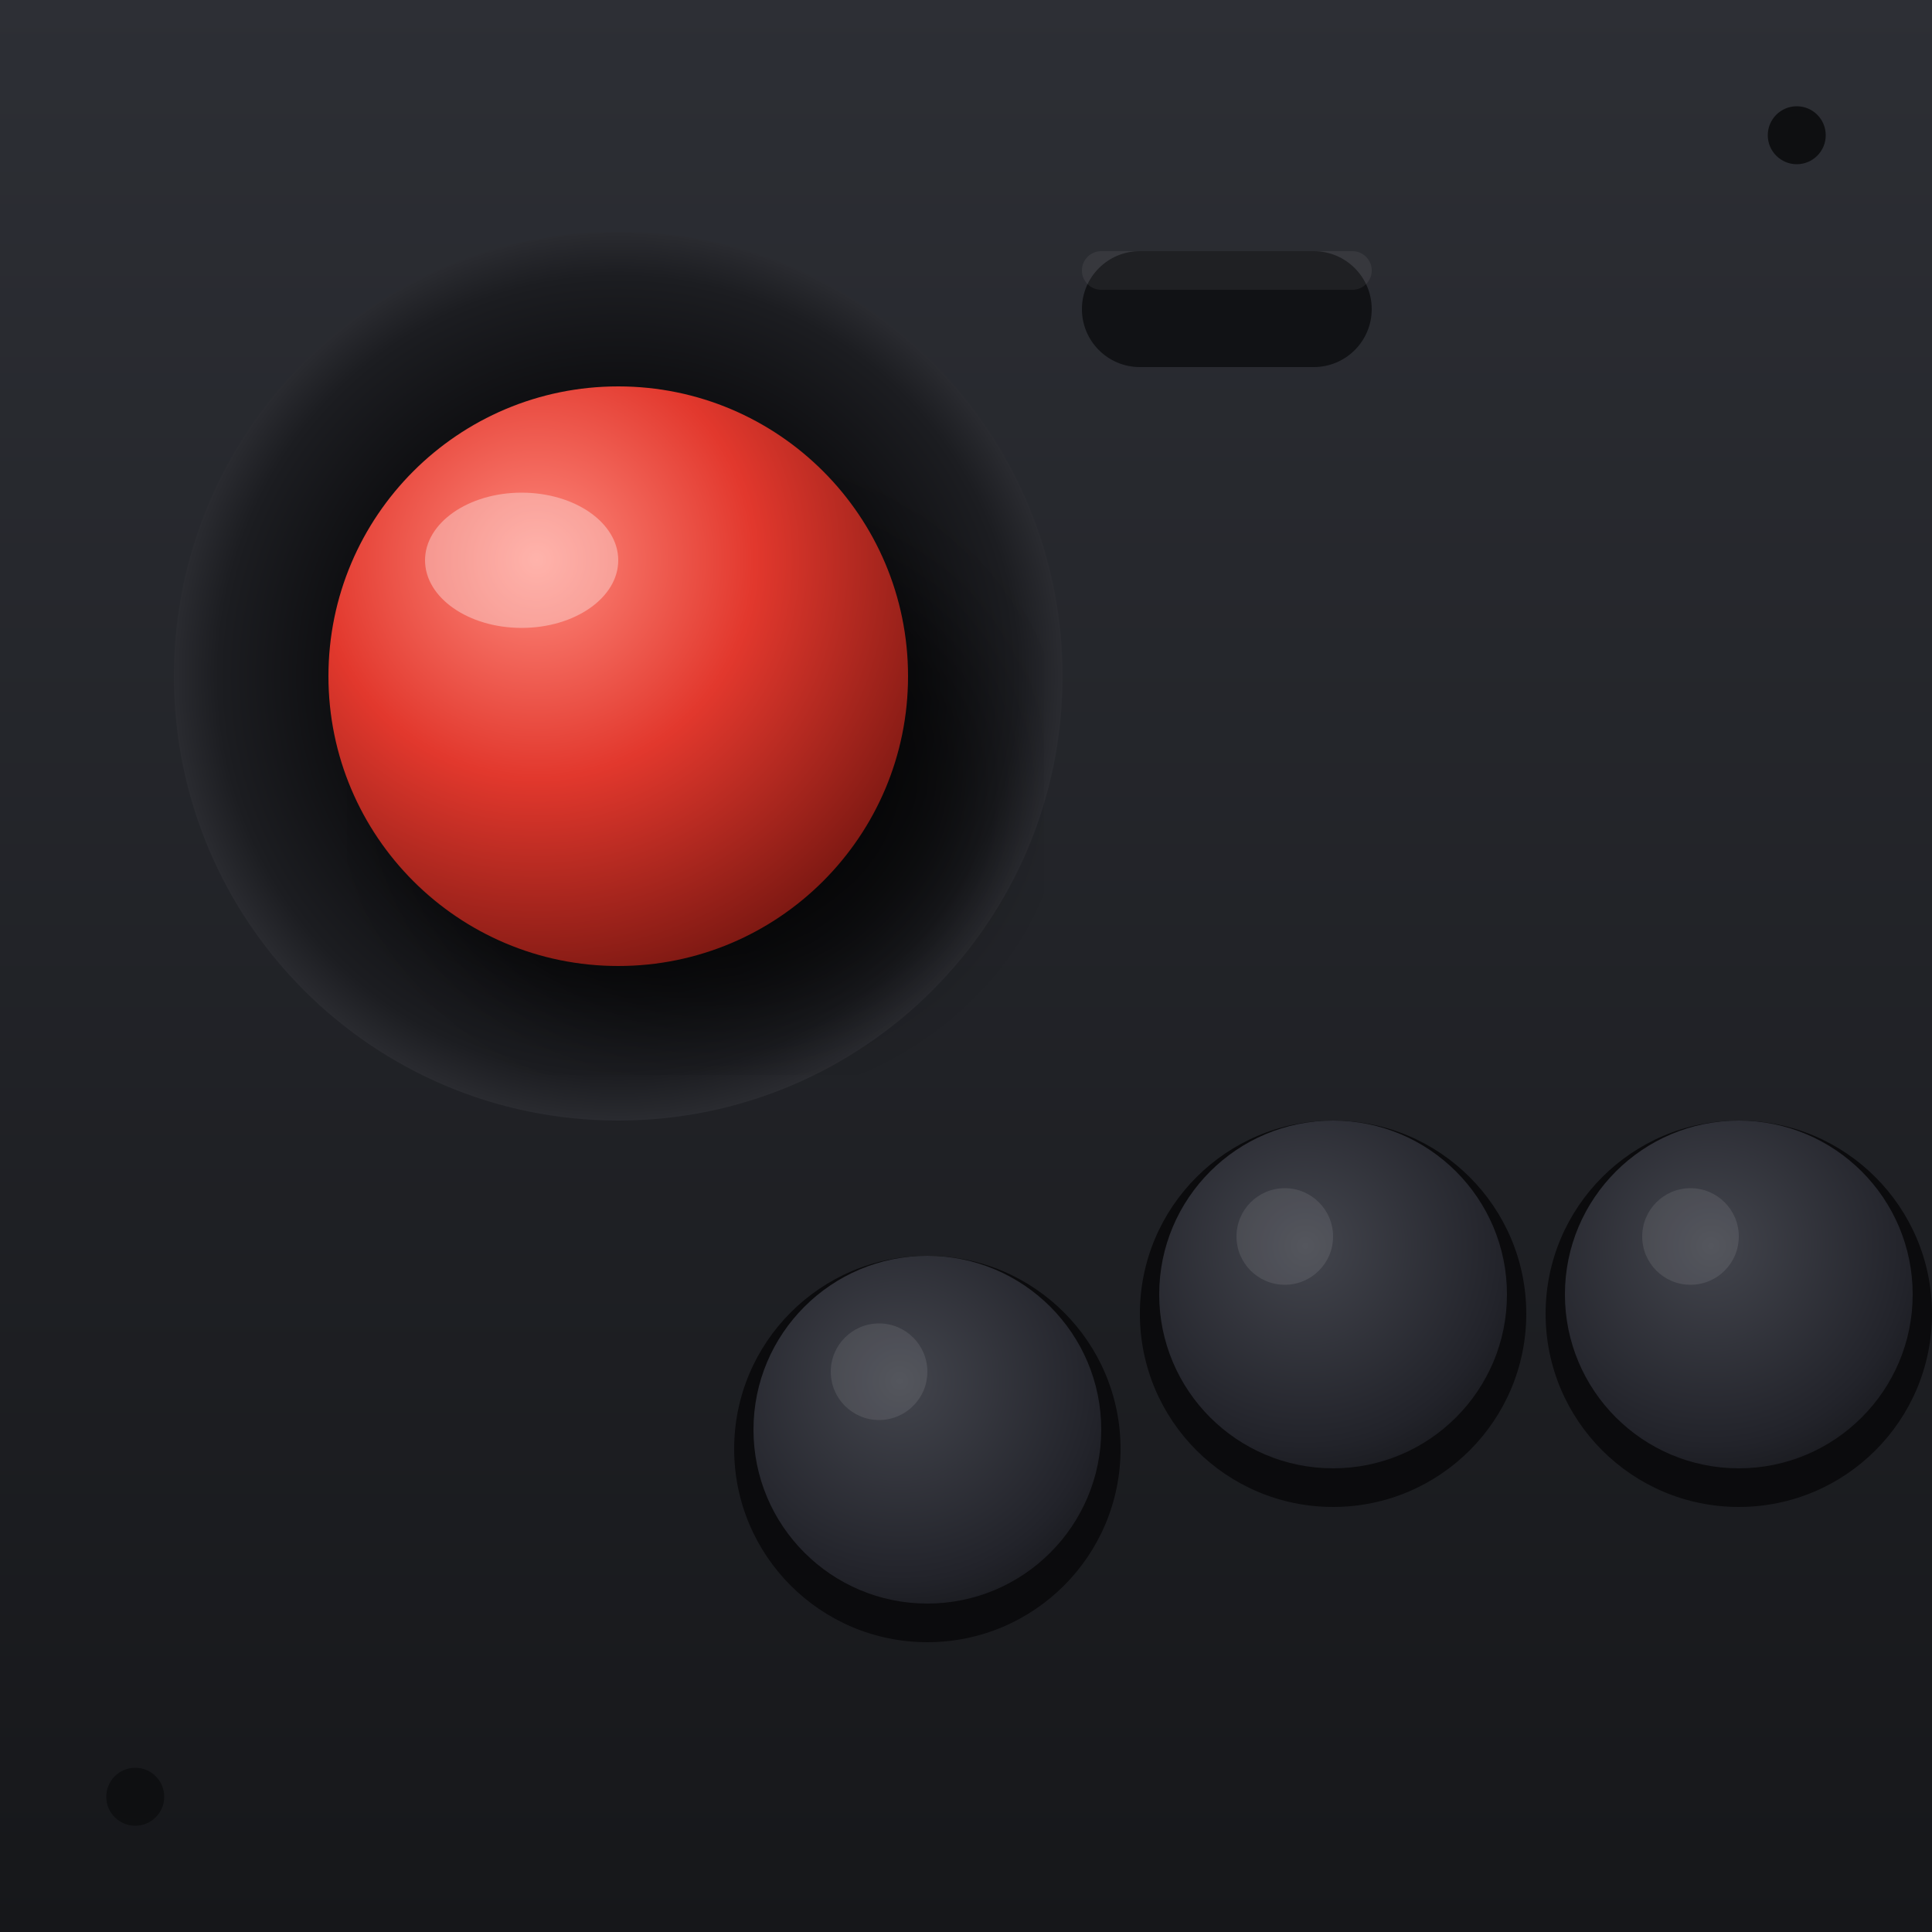
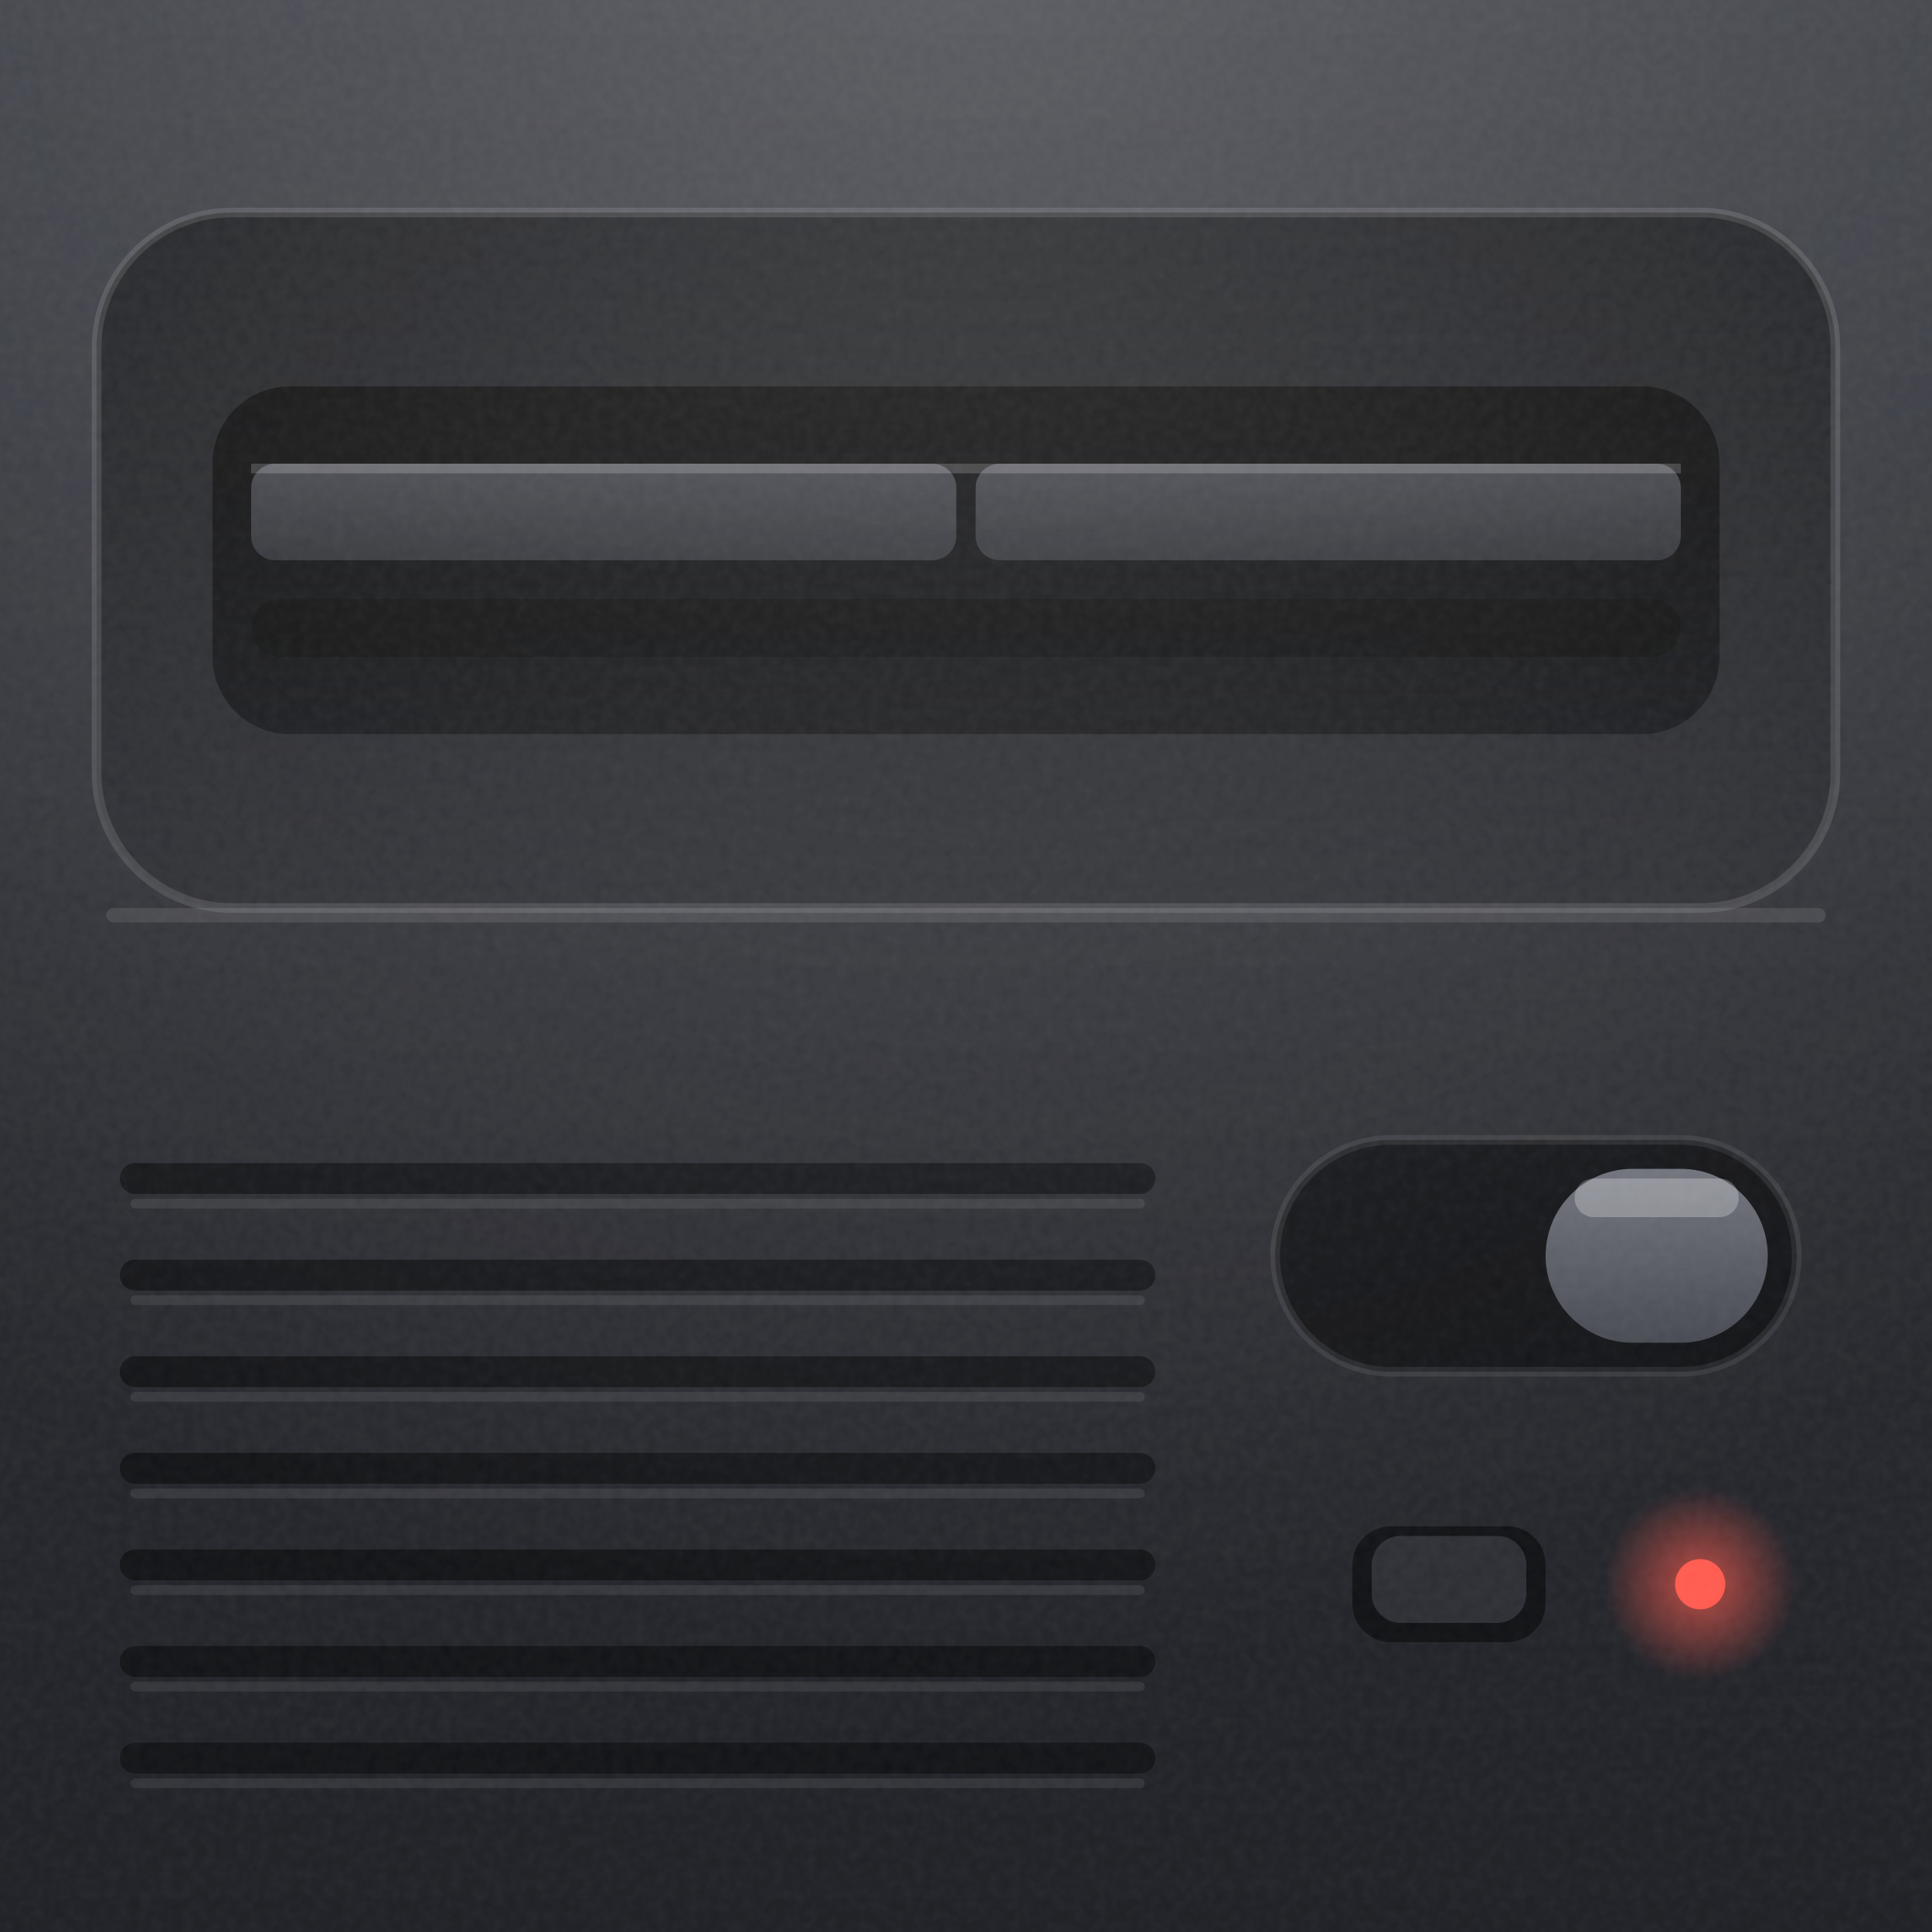
<svg xmlns="http://www.w3.org/2000/svg" viewBox="0 0 200 200">
  <defs>
-     <linearGradient id="panel" x1="0" y1="0" x2="0" y2="1">
-       <stop offset="0" stop-color="#2d2f35" />
-       <stop offset="1" stop-color="#16171a" />
+     <linearGradient id="deck" x1="0" y1="0" x2="0" y2="1">
+       <stop offset="0" stop-color="#34363d" />
+       <stop offset="1" stop-color="#1e1f24" />
    </linearGradient>
-     <radialGradient id="ball" cx=".36" cy=".3" r=".75">
-       <stop offset="0" stop-color="#ff8a7e" />
-       <stop offset=".5" stop-color="#e2382d" />
-       <stop offset="1" stop-color="#7c1812" />
+     <radialGradient id="light" cx=".5" cy="-.05" r=".9">
+       <stop offset="0" stop-color="#fff" stop-opacity=".2" />
+       <stop offset="1" stop-color="#fff" stop-opacity="0" />
    </radialGradient>
-     <radialGradient id="btn" cx=".42" cy=".36" r=".72">
-       <stop offset="0" stop-color="#43454d" />
-       <stop offset=".8" stop-color="#22232a" />
-       <stop offset="1" stop-color="#18191d" />
+     <linearGradient id="well" x1="0" y1="0" x2="0" y2="1">
+       <stop offset="0" stop-color="#121316" />
+       <stop offset="1" stop-color="#25272c" />
+     </linearGradient>
+     <linearGradient id="mouth" x1="0" y1="0" x2="0" y2="1">
+       <stop offset="0" stop-color="#020203" />
+       <stop offset="1" stop-color="#0e0f12" />
+     </linearGradient>
+     <linearGradient id="flap" x1="0" y1="0" x2="0" y2="1">
+       <stop offset="0" stop-color="#3a3c43" />
+       <stop offset="1" stop-color="#26282d" />
+     </linearGradient>
+     <linearGradient id="knob" x1="0" y1="0" x2="0" y2="1">
+       <stop offset="0" stop-color="#6c6f78" />
+       <stop offset="1" stop-color="#43464e" />
+     </linearGradient>
+     <radialGradient id="led" cx=".5" cy=".5" r=".5">
+       <stop offset="0" stop-color="#ff5a4e" />
+       <stop offset="1" stop-color="#ff5a4e" stop-opacity="0" />
    </radialGradient>
-     <radialGradient id="washer" cx=".5" cy=".5" r=".5">
-       <stop offset=".55" stop-color="#0a0a0c" />
-       <stop offset=".9" stop-color="#1c1d21" />
-       <stop offset="1" stop-color="#2a2b30" />
-     </radialGradient>
-     <filter id="soft">
-       <feGaussianBlur stdDeviation="5" />
+     <filter id="grain">
+       <feTurbulence type="fractalNoise" baseFrequency=".9" numOctaves="2" stitchTiles="stitch" />
+       <feColorMatrix values="0 0 0 0 1  0 0 0 0 1  0 0 0 0 1  0 0 0 .05 0" />
+       <feComposite in2="SourceGraphic" operator="in" />
    </filter>
  </defs>
-   <rect width="200" height="200" fill="url(#panel)" />
-   <circle cx="64" cy="70" r="46" fill="url(#washer)" />
-   <ellipse cx="72" cy="80" rx="30" ry="26" fill="#000" opacity=".55" filter="url(#soft)" />
-   <circle cx="64" cy="70" r="30" fill="url(#ball)" />
-   <ellipse cx="54" cy="58" rx="10" ry="7" fill="#fff" opacity=".35" />
-   <g>
-     <circle cx="96" cy="150" r="20" fill="#0b0b0d" />
-     <circle cx="96" cy="148" r="18" fill="url(#btn)" />
-     <circle cx="138" cy="136" r="20" fill="#0b0b0d" />
-     <circle cx="138" cy="134" r="18" fill="url(#btn)" />
-     <circle cx="180" cy="136" r="20" fill="#0b0b0d" />
-     <circle cx="180" cy="134" r="18" fill="url(#btn)" />
-     <circle cx="222" cy="150" r="20" fill="#0b0b0d" />
-     <circle cx="222" cy="148" r="18" fill="url(#btn)" />
+   <rect width="200" height="200" fill="url(#deck)" />
+   <rect x="10" y="22" width="180" height="72" rx="14" fill="url(#well)" />
+   <rect x="10" y="22" width="180" height="72" rx="14" fill="none" stroke="#fff" stroke-opacity=".12" />
+   <rect x="11" y="94" width="178" height="1.5" rx=".75" fill="#fff" fill-opacity=".1" />
+   <rect x="22" y="40" width="156" height="36" rx="8" fill="url(#mouth)" />
+   <rect x="26" y="48" width="73" height="10" rx="2.5" fill="url(#flap)" />
+   <rect x="101" y="48" width="73" height="10" rx="2.5" fill="url(#flap)" />
+   <path d="M26 48.5h148" stroke="#fff" stroke-opacity=".18" />
+   <rect x="26" y="62" width="148" height="6" rx="3" fill="#000" fill-opacity=".5" />
+   <g stroke="#111215" stroke-width="3.2" stroke-linecap="round">
+     <path d="M14 122h104M14 132h104M14 142h104M14 152h104M14 162h104M14 172h104M14 182h104" />
  </g>
-   <g fill="#fff" fill-opacity=".09">
-     <circle cx="91" cy="142" r="5" />
-     <circle cx="133" cy="128" r="5" />
-     <circle cx="175" cy="128" r="5" />
+   <g stroke="#fff" stroke-opacity=".08" stroke-linecap="round">
+     <path d="M14 124.6h104M14 134.6h104M14 144.6h104M14 154.6h104M14 164.6h104M14 174.6h104M14 184.6h104" />
  </g>
-   <rect x="112" y="26" width="30" height="12" rx="6" fill="#111215" />
-   <rect x="112" y="26" width="30" height="4" rx="2" fill="#fff" fill-opacity=".06" />
-   <g fill="#0e0f11">
-     <circle cx="14" cy="186" r="3" />
-     <circle cx="186" cy="14" r="3" />
-   </g>
+   <rect x="132" y="118" width="54" height="24" rx="12" fill="#0f1013" />
+   <rect x="132" y="118" width="54" height="24" rx="12" fill="none" stroke="#fff" stroke-opacity=".08" />
+   <rect x="160" y="121" width="23" height="18" rx="9" fill="url(#knob)" />
+   <rect x="163" y="122" width="17" height="4" rx="2" fill="#fff" fill-opacity=".25" />
+   <rect x="140" y="158" width="20" height="12" rx="4" fill="#0f1013" />
+   <rect x="142" y="159" width="16" height="9" rx="3" fill="#2b2d33" />
+   <circle cx="176" cy="164" r="10" fill="url(#led)" opacity=".7" />
+   <circle cx="176" cy="164" r="2.6" fill="#ff5a4e" />
+   <rect width="200" height="200" fill="url(#light)" />
+   <rect width="200" height="200" filter="url(#grain)" />
</svg>
